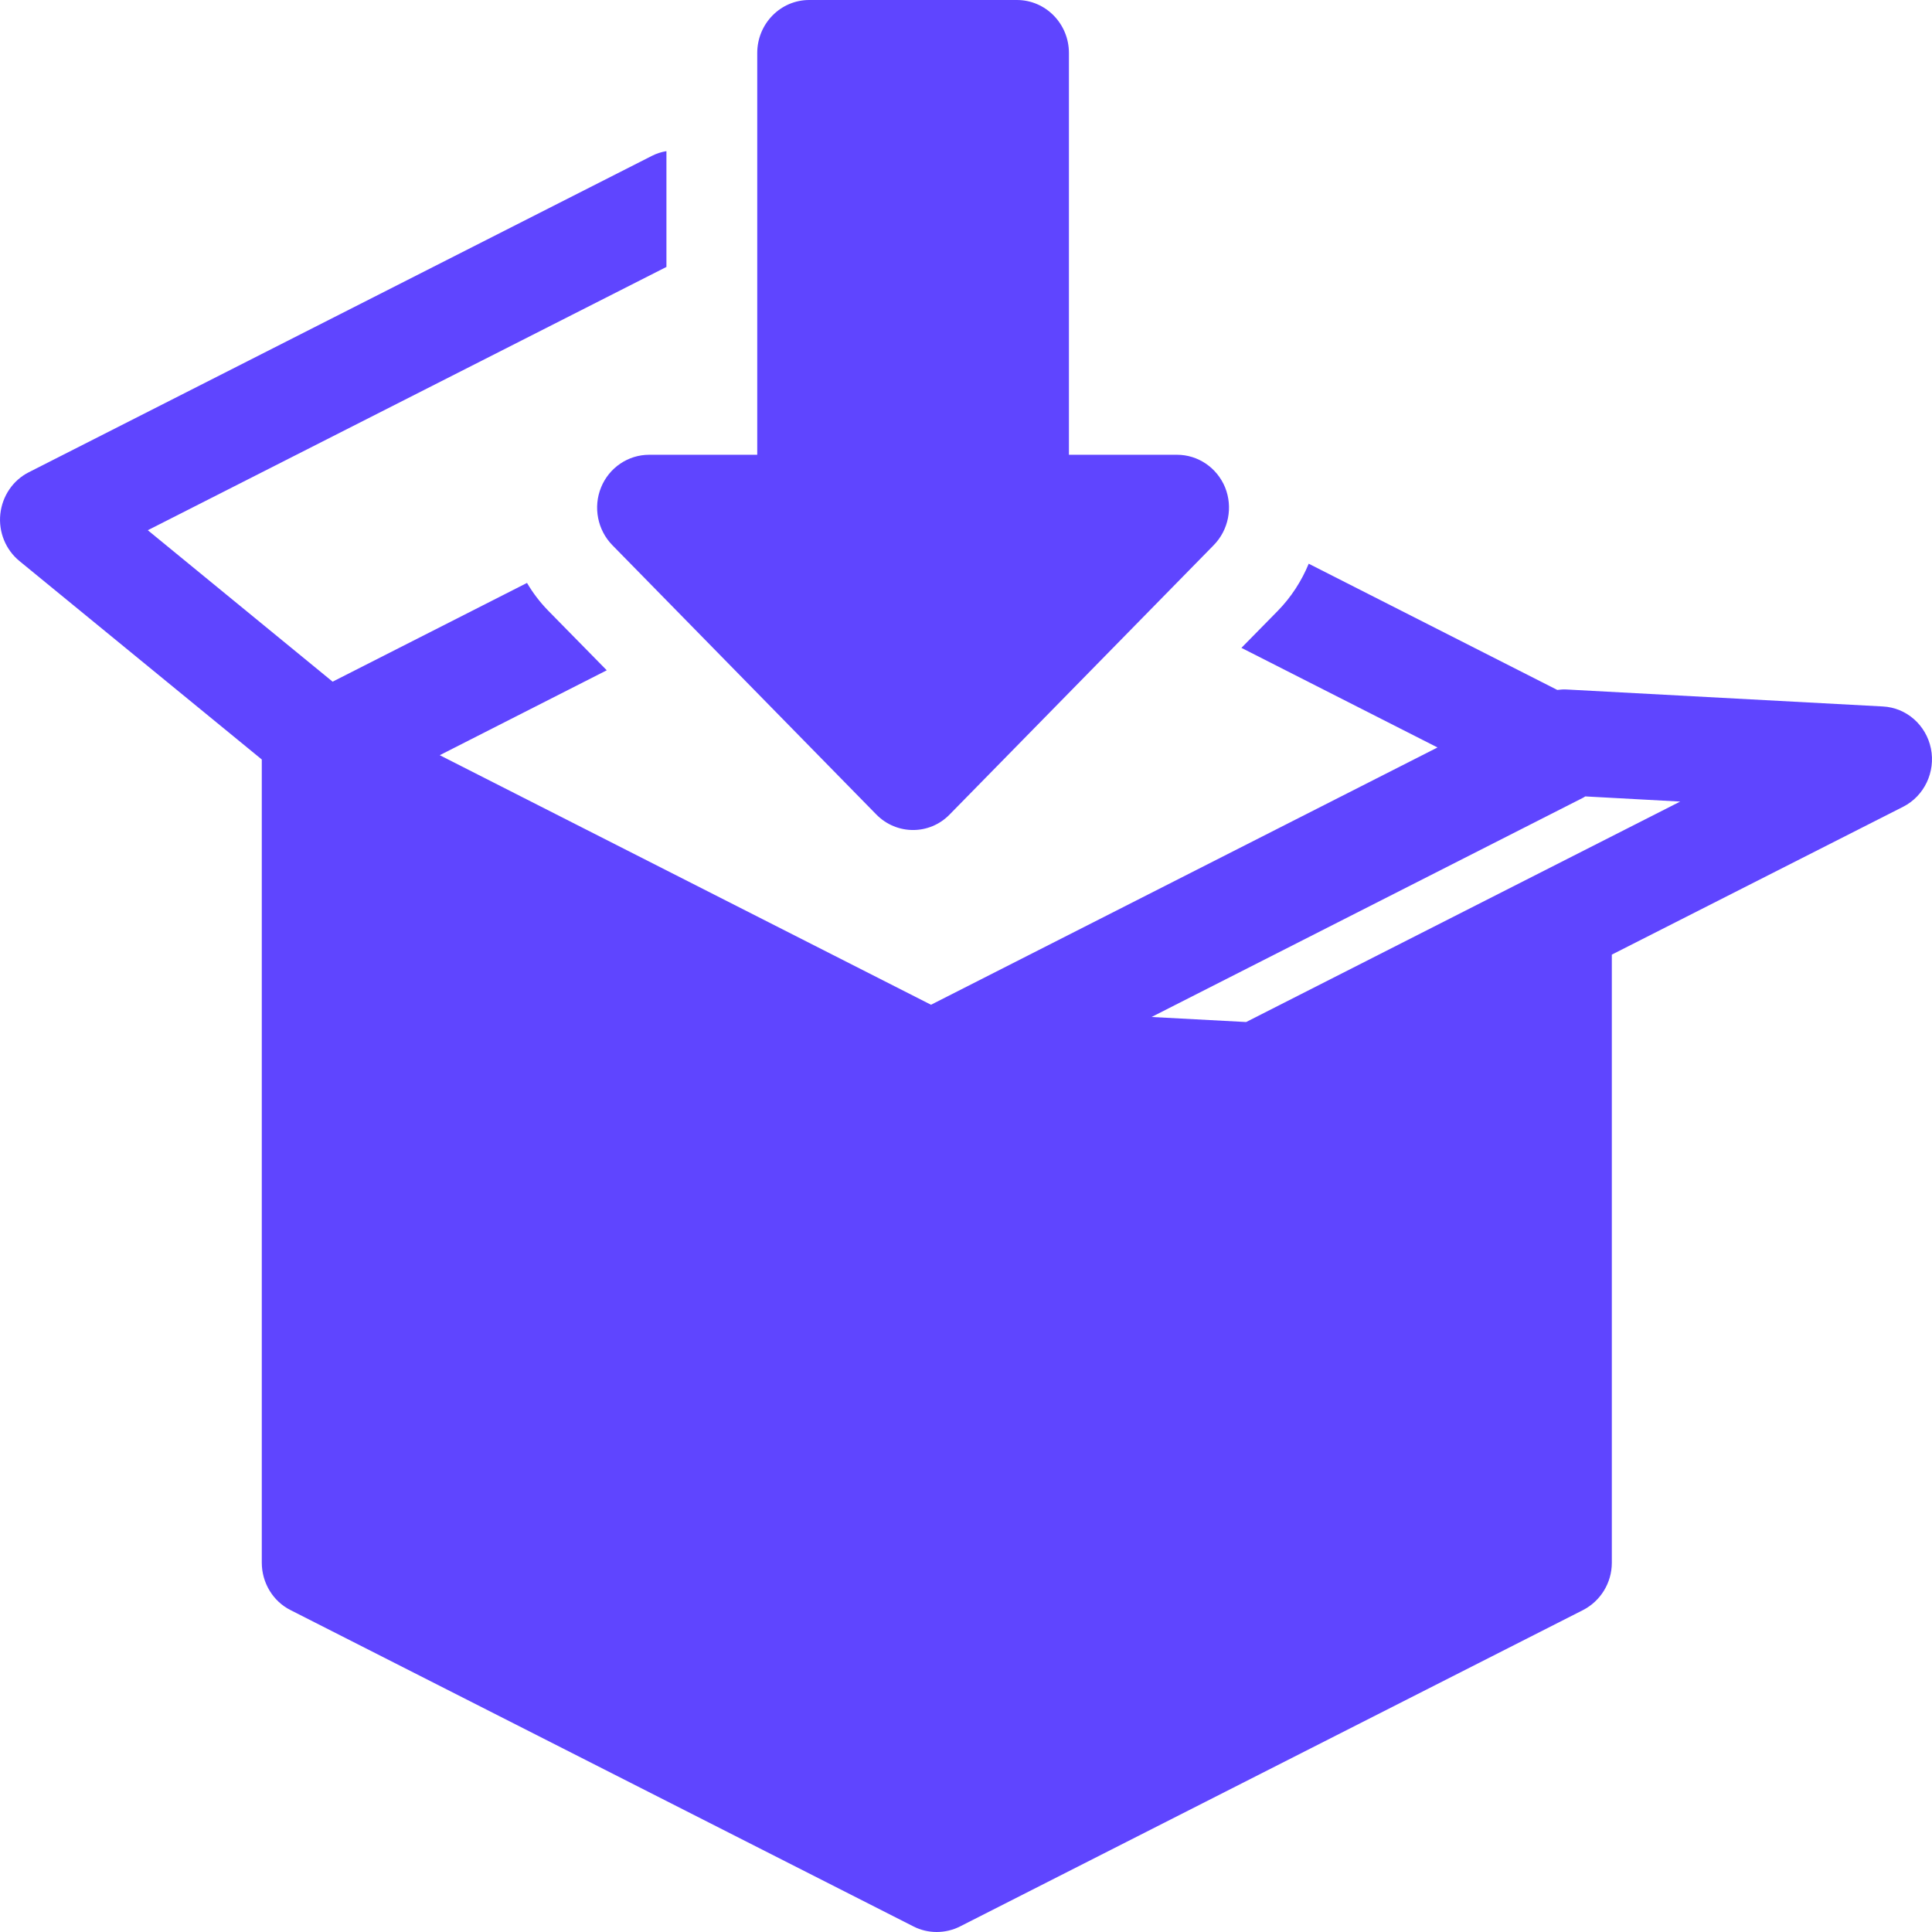
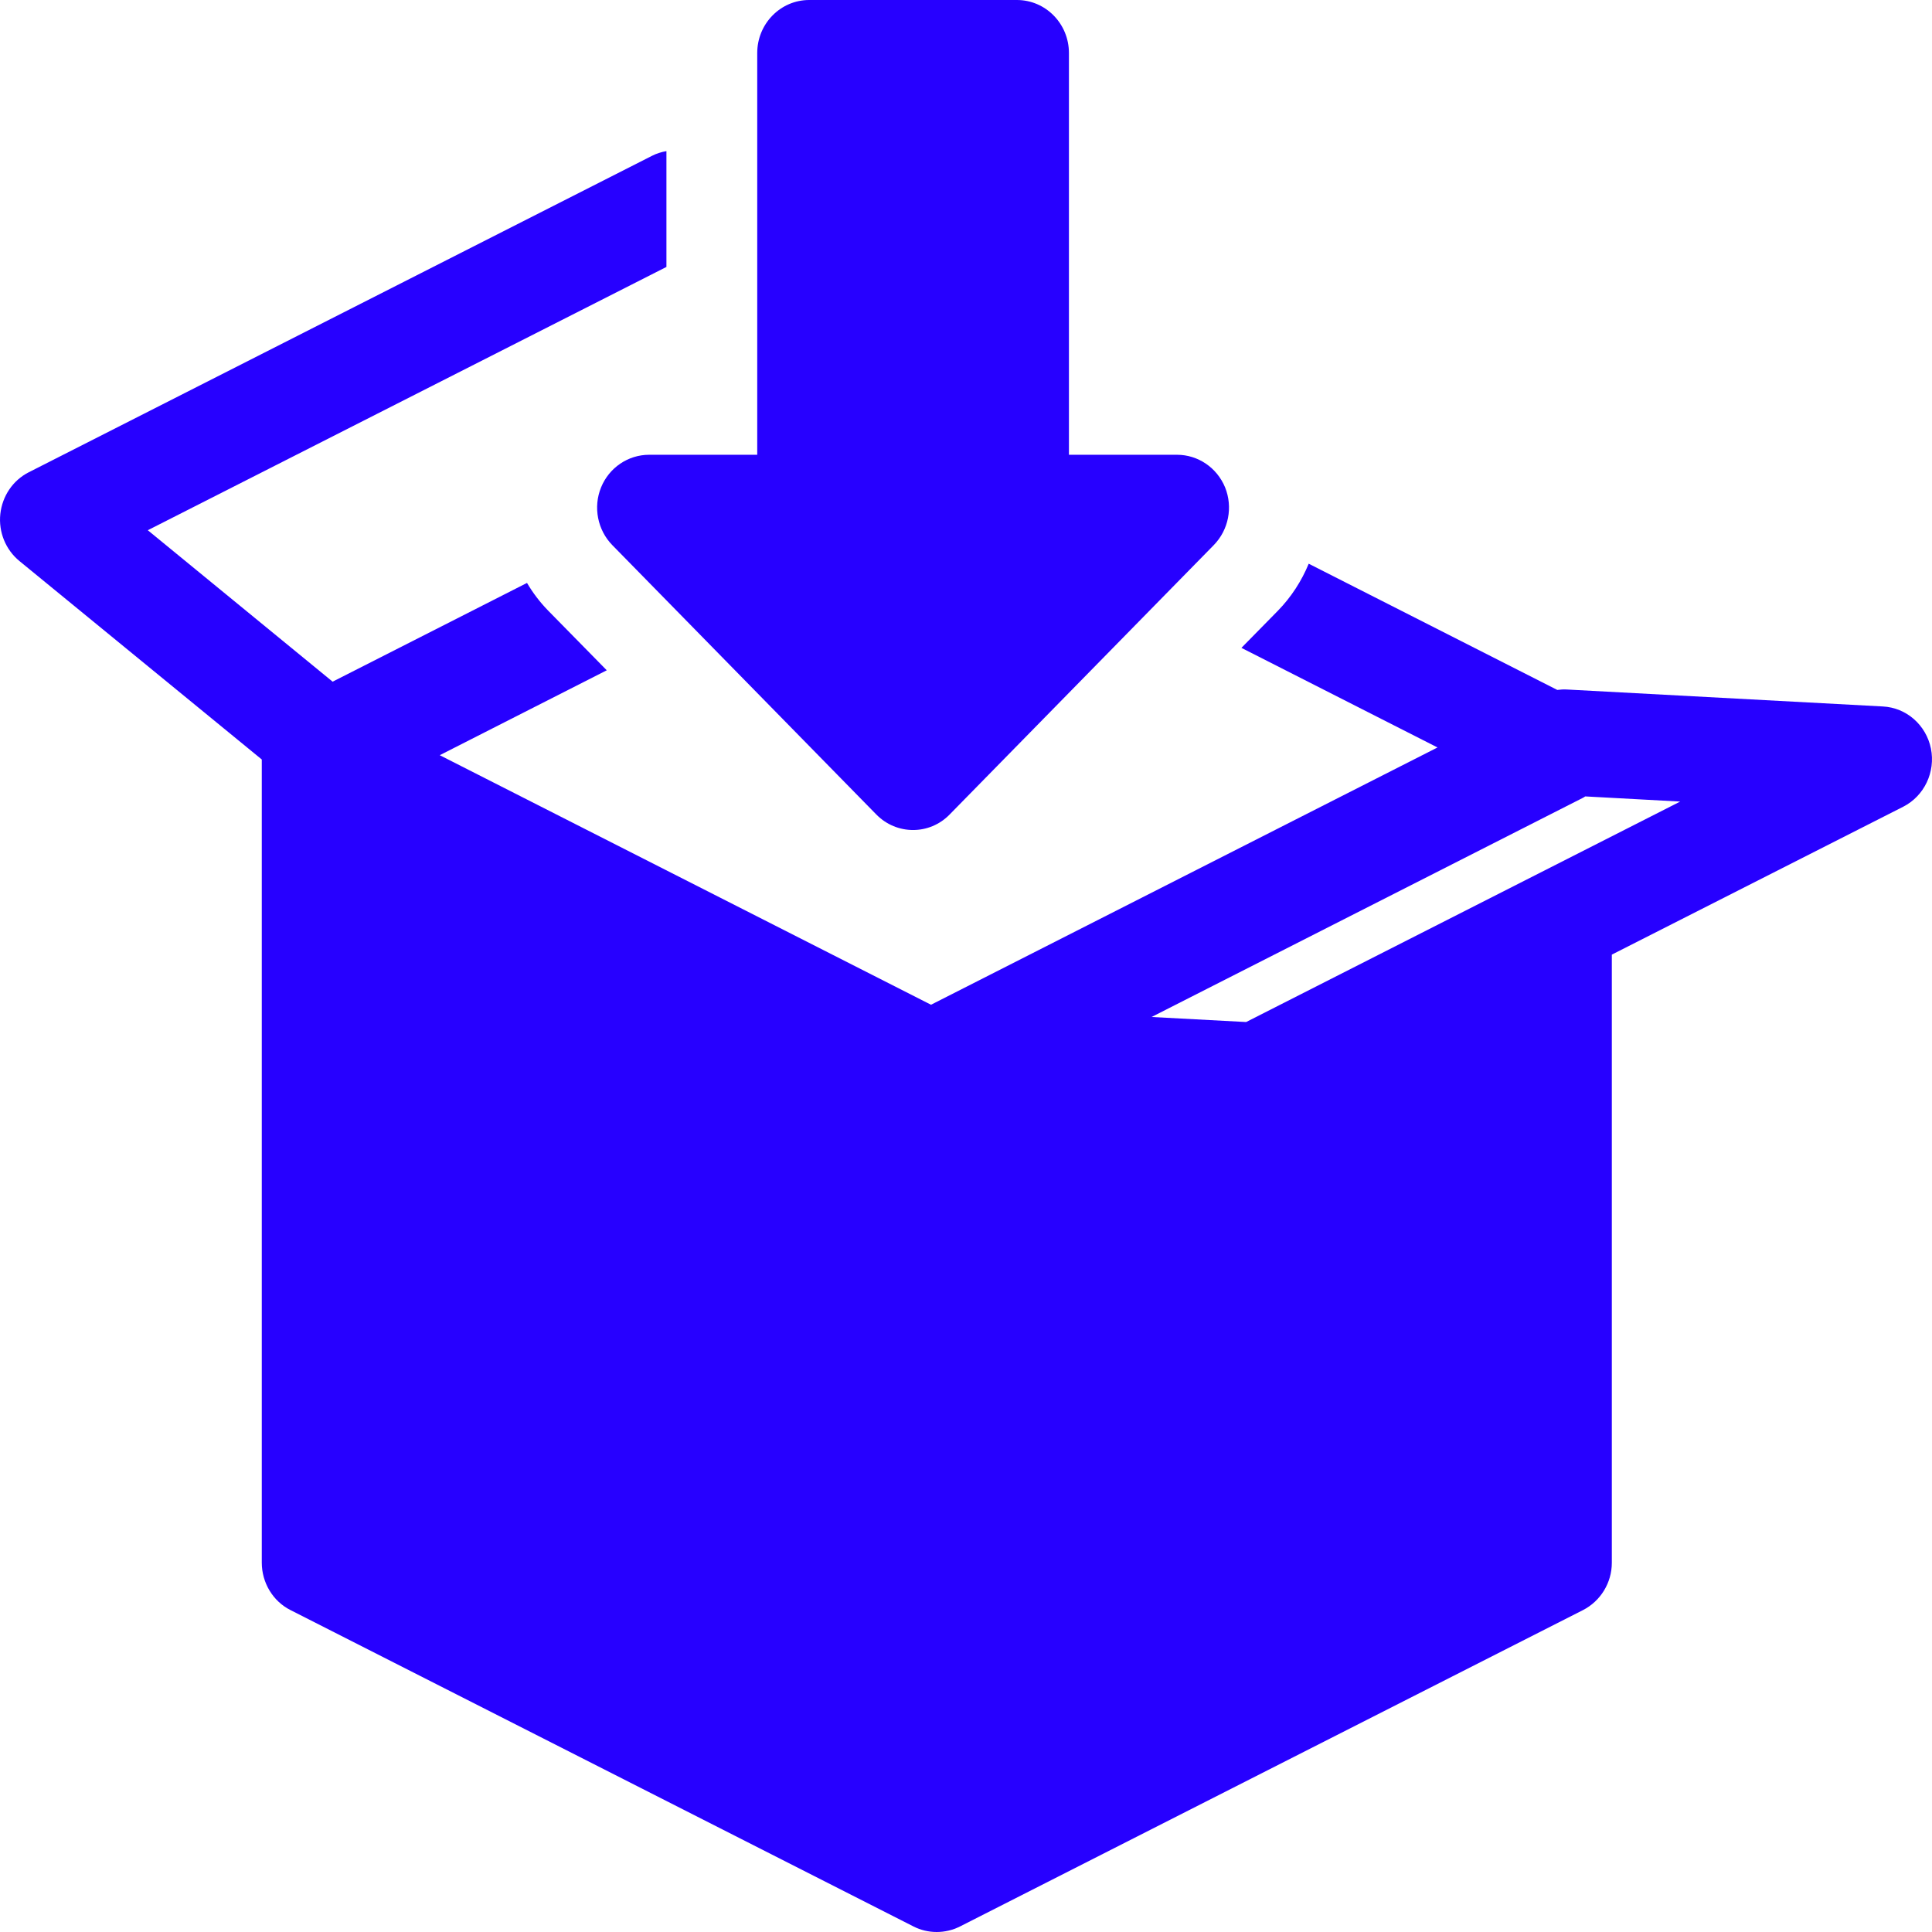
<svg xmlns="http://www.w3.org/2000/svg" width="18" height="18" viewBox="0 0 18 18" fill="none">
-   <path d="M17.99 6.974C17.945 6.754 17.761 6.593 17.542 6.582L14.599 6.424C14.569 6.422 14.538 6.424 14.509 6.428L12.193 5.252C12.127 5.412 12.031 5.562 11.906 5.69L11.566 6.036L13.393 6.964L8.674 9.361L4.097 7.036L5.653 6.245L5.107 5.689C5.03 5.61 4.964 5.523 4.91 5.431L3.099 6.351L1.377 4.94L6.209 2.487V1.408C6.162 1.416 6.117 1.43 6.074 1.452L0.268 4.4C0.12 4.475 0.021 4.622 0.003 4.789C-0.015 4.957 0.053 5.122 0.181 5.227L2.439 7.076V14.559C2.439 14.746 2.543 14.919 2.707 15.001L8.512 17.949C8.579 17.983 8.653 18 8.727 18C8.801 18 8.875 17.983 8.943 17.949L14.748 15.001C14.912 14.917 15.017 14.747 15.017 14.56V8.894L17.732 7.516C17.928 7.416 18.034 7.193 17.99 6.974ZM11.61 9.522L10.729 9.475L14.748 7.433C14.756 7.429 14.762 7.425 14.769 7.42L15.654 7.468L11.61 9.522ZM11.308 5.079L8.848 7.588C8.754 7.685 8.63 7.733 8.507 7.733C8.383 7.733 8.259 7.685 8.164 7.588L5.705 5.079C5.567 4.938 5.525 4.725 5.6 4.541C5.675 4.357 5.852 4.237 6.048 4.237H7.055V0.494C7.055 0.221 7.272 0 7.539 0H9.474C9.742 0 9.959 0.221 9.959 0.494V4.237H10.966C11.162 4.237 11.338 4.357 11.414 4.541C11.488 4.725 11.447 4.937 11.308 5.079Z" fill="#5F45FF" />
+   <path d="M17.99 6.974C17.945 6.754 17.761 6.593 17.542 6.582L14.599 6.424C14.569 6.422 14.538 6.424 14.509 6.428L12.193 5.252C12.127 5.412 12.031 5.562 11.906 5.69L11.566 6.036L13.393 6.964L8.674 9.361L4.097 7.036L5.653 6.245L5.107 5.689C5.03 5.61 4.964 5.523 4.91 5.431L3.099 6.351L1.377 4.94L6.209 2.487V1.408C6.162 1.416 6.117 1.43 6.074 1.452L0.268 4.4C0.12 4.475 0.021 4.622 0.003 4.789C-0.015 4.957 0.053 5.122 0.181 5.227L2.439 7.076V14.559C2.439 14.746 2.543 14.919 2.707 15.001L8.512 17.949C8.579 17.983 8.653 18 8.727 18C8.801 18 8.875 17.983 8.943 17.949L14.748 15.001C14.912 14.917 15.017 14.747 15.017 14.56V8.894L17.732 7.516C17.928 7.416 18.034 7.193 17.99 6.974ZM11.61 9.522L10.729 9.475L14.748 7.433C14.756 7.429 14.762 7.425 14.769 7.42L15.654 7.468L11.61 9.522ZM11.308 5.079L8.848 7.588C8.754 7.685 8.63 7.733 8.507 7.733C8.383 7.733 8.259 7.685 8.164 7.588L5.705 5.079C5.567 4.938 5.525 4.725 5.6 4.541C5.675 4.357 5.852 4.237 6.048 4.237H7.055V0.494C7.055 0.221 7.272 0 7.539 0H9.474C9.742 0 9.959 0.221 9.959 0.494V4.237H10.966C11.162 4.237 11.338 4.357 11.414 4.541C11.488 4.725 11.447 4.937 11.308 5.079Z" fill="#2700FF" />
</svg>
